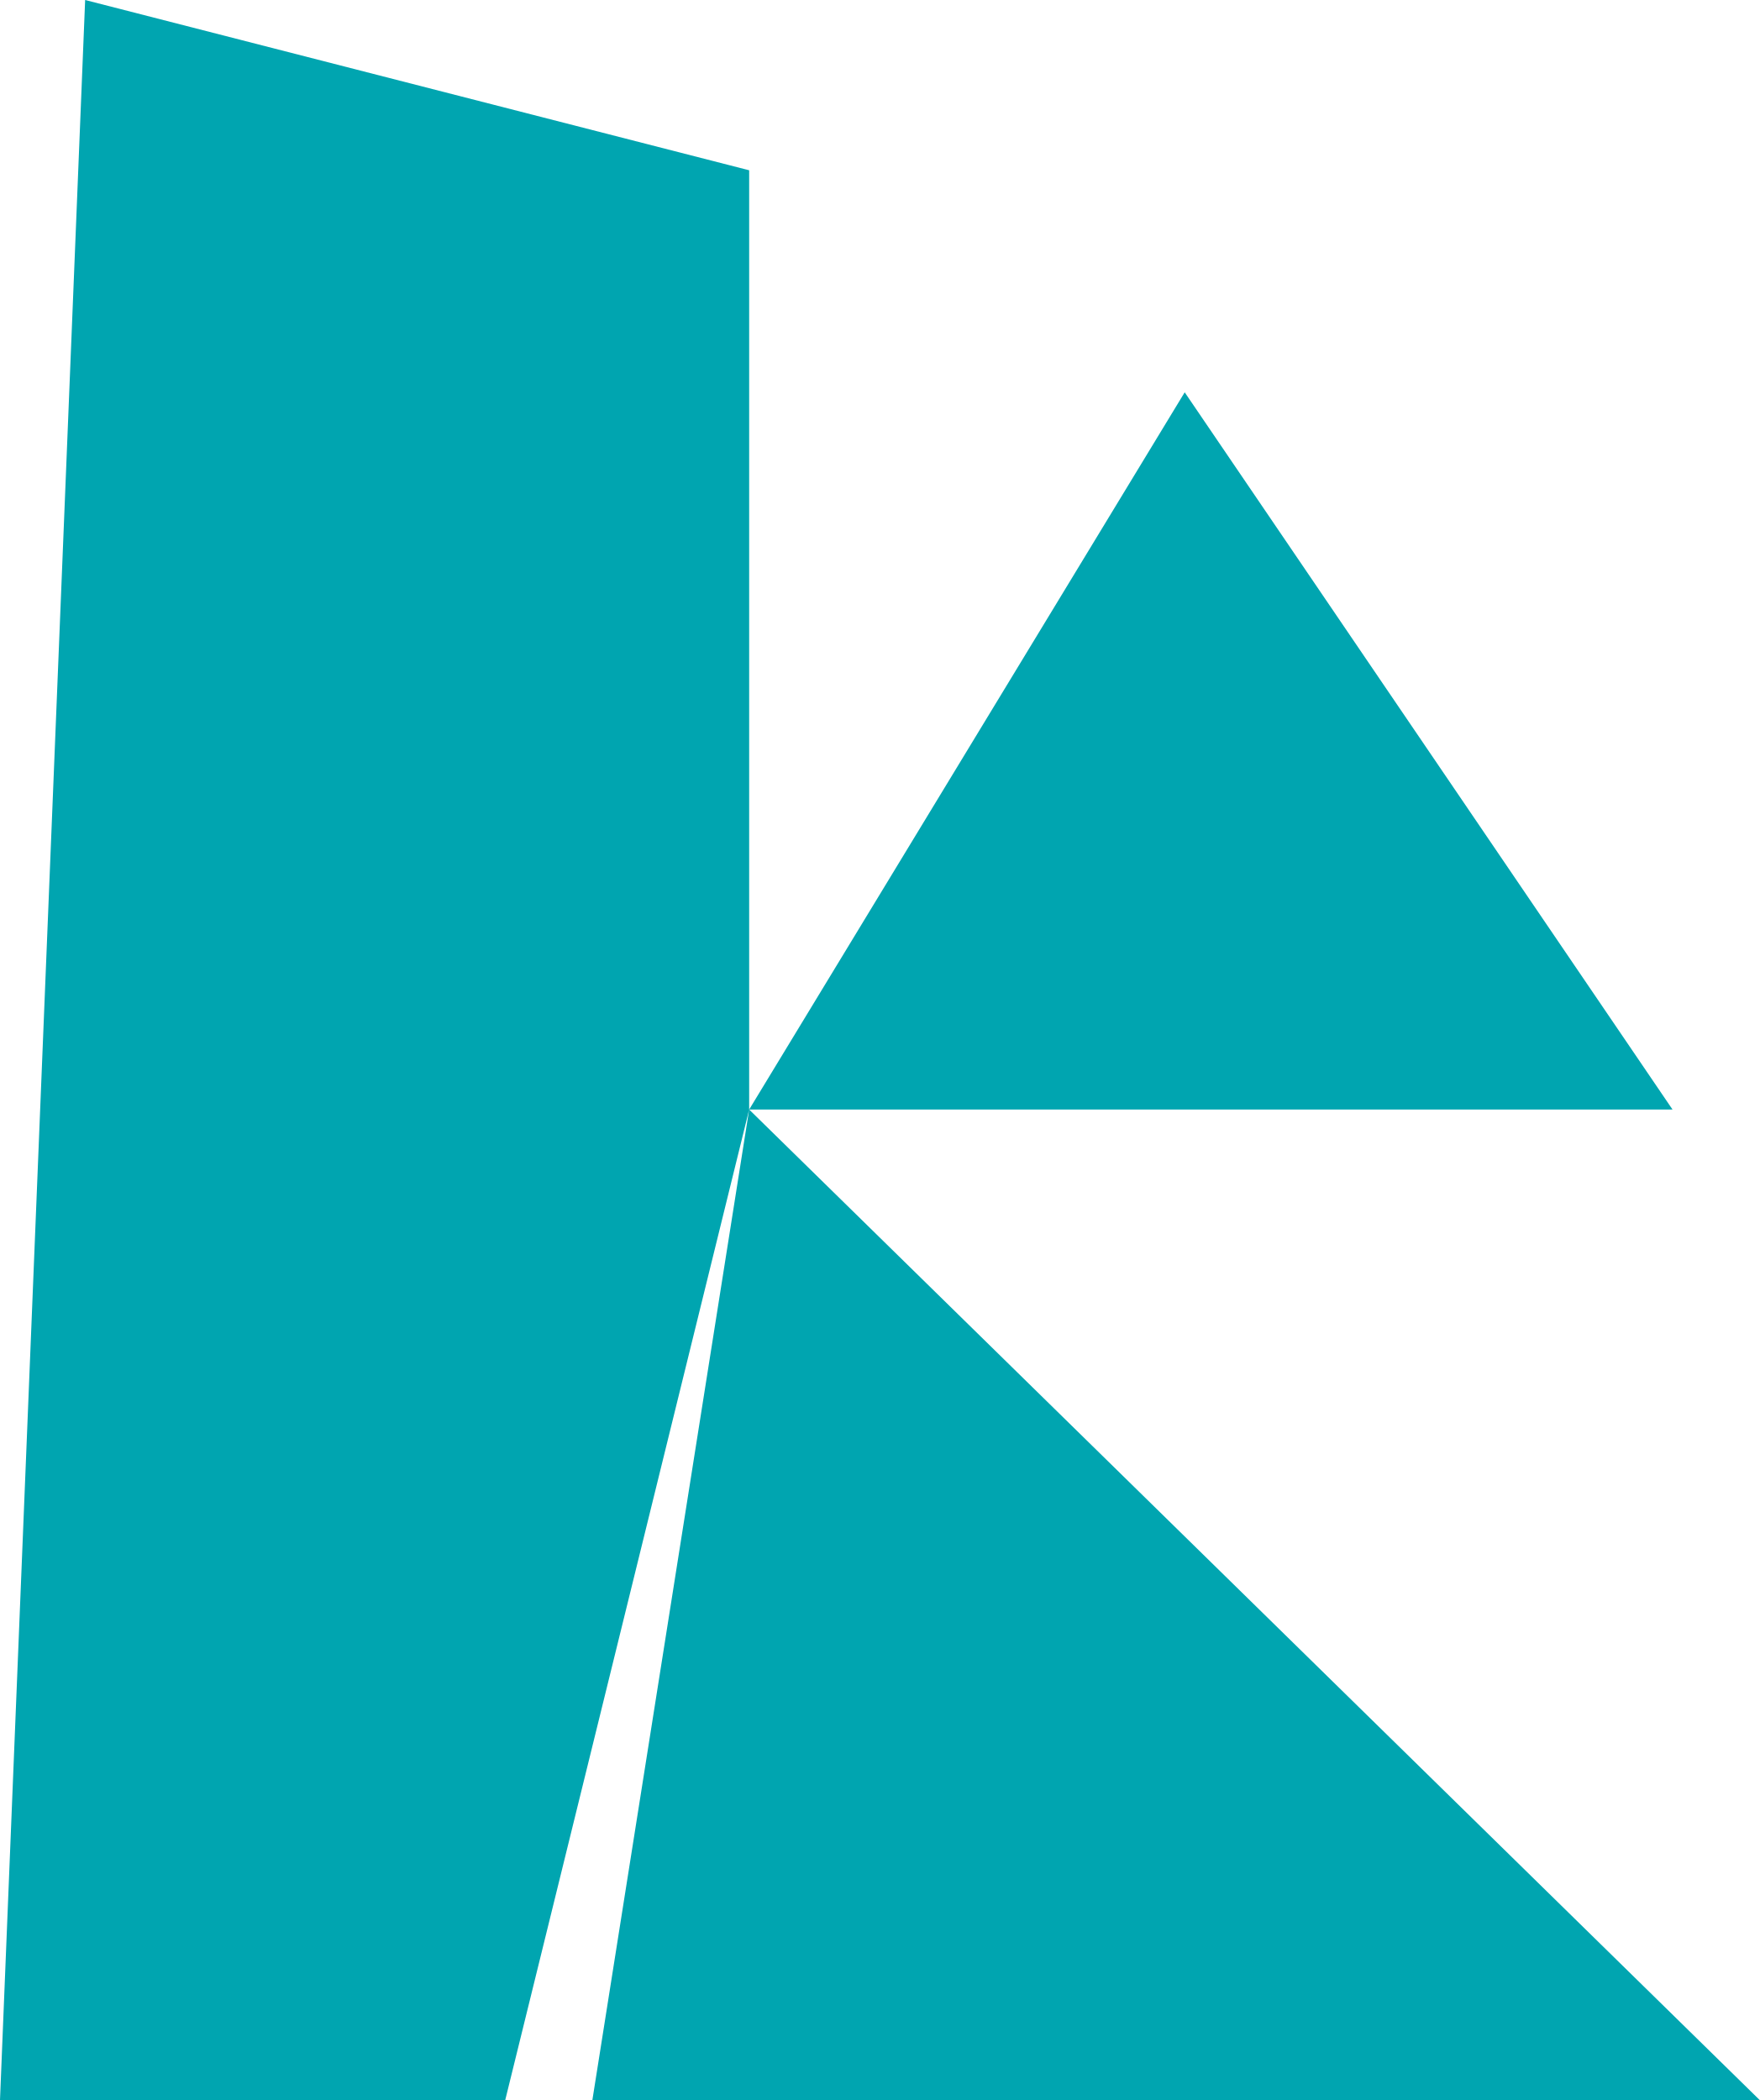
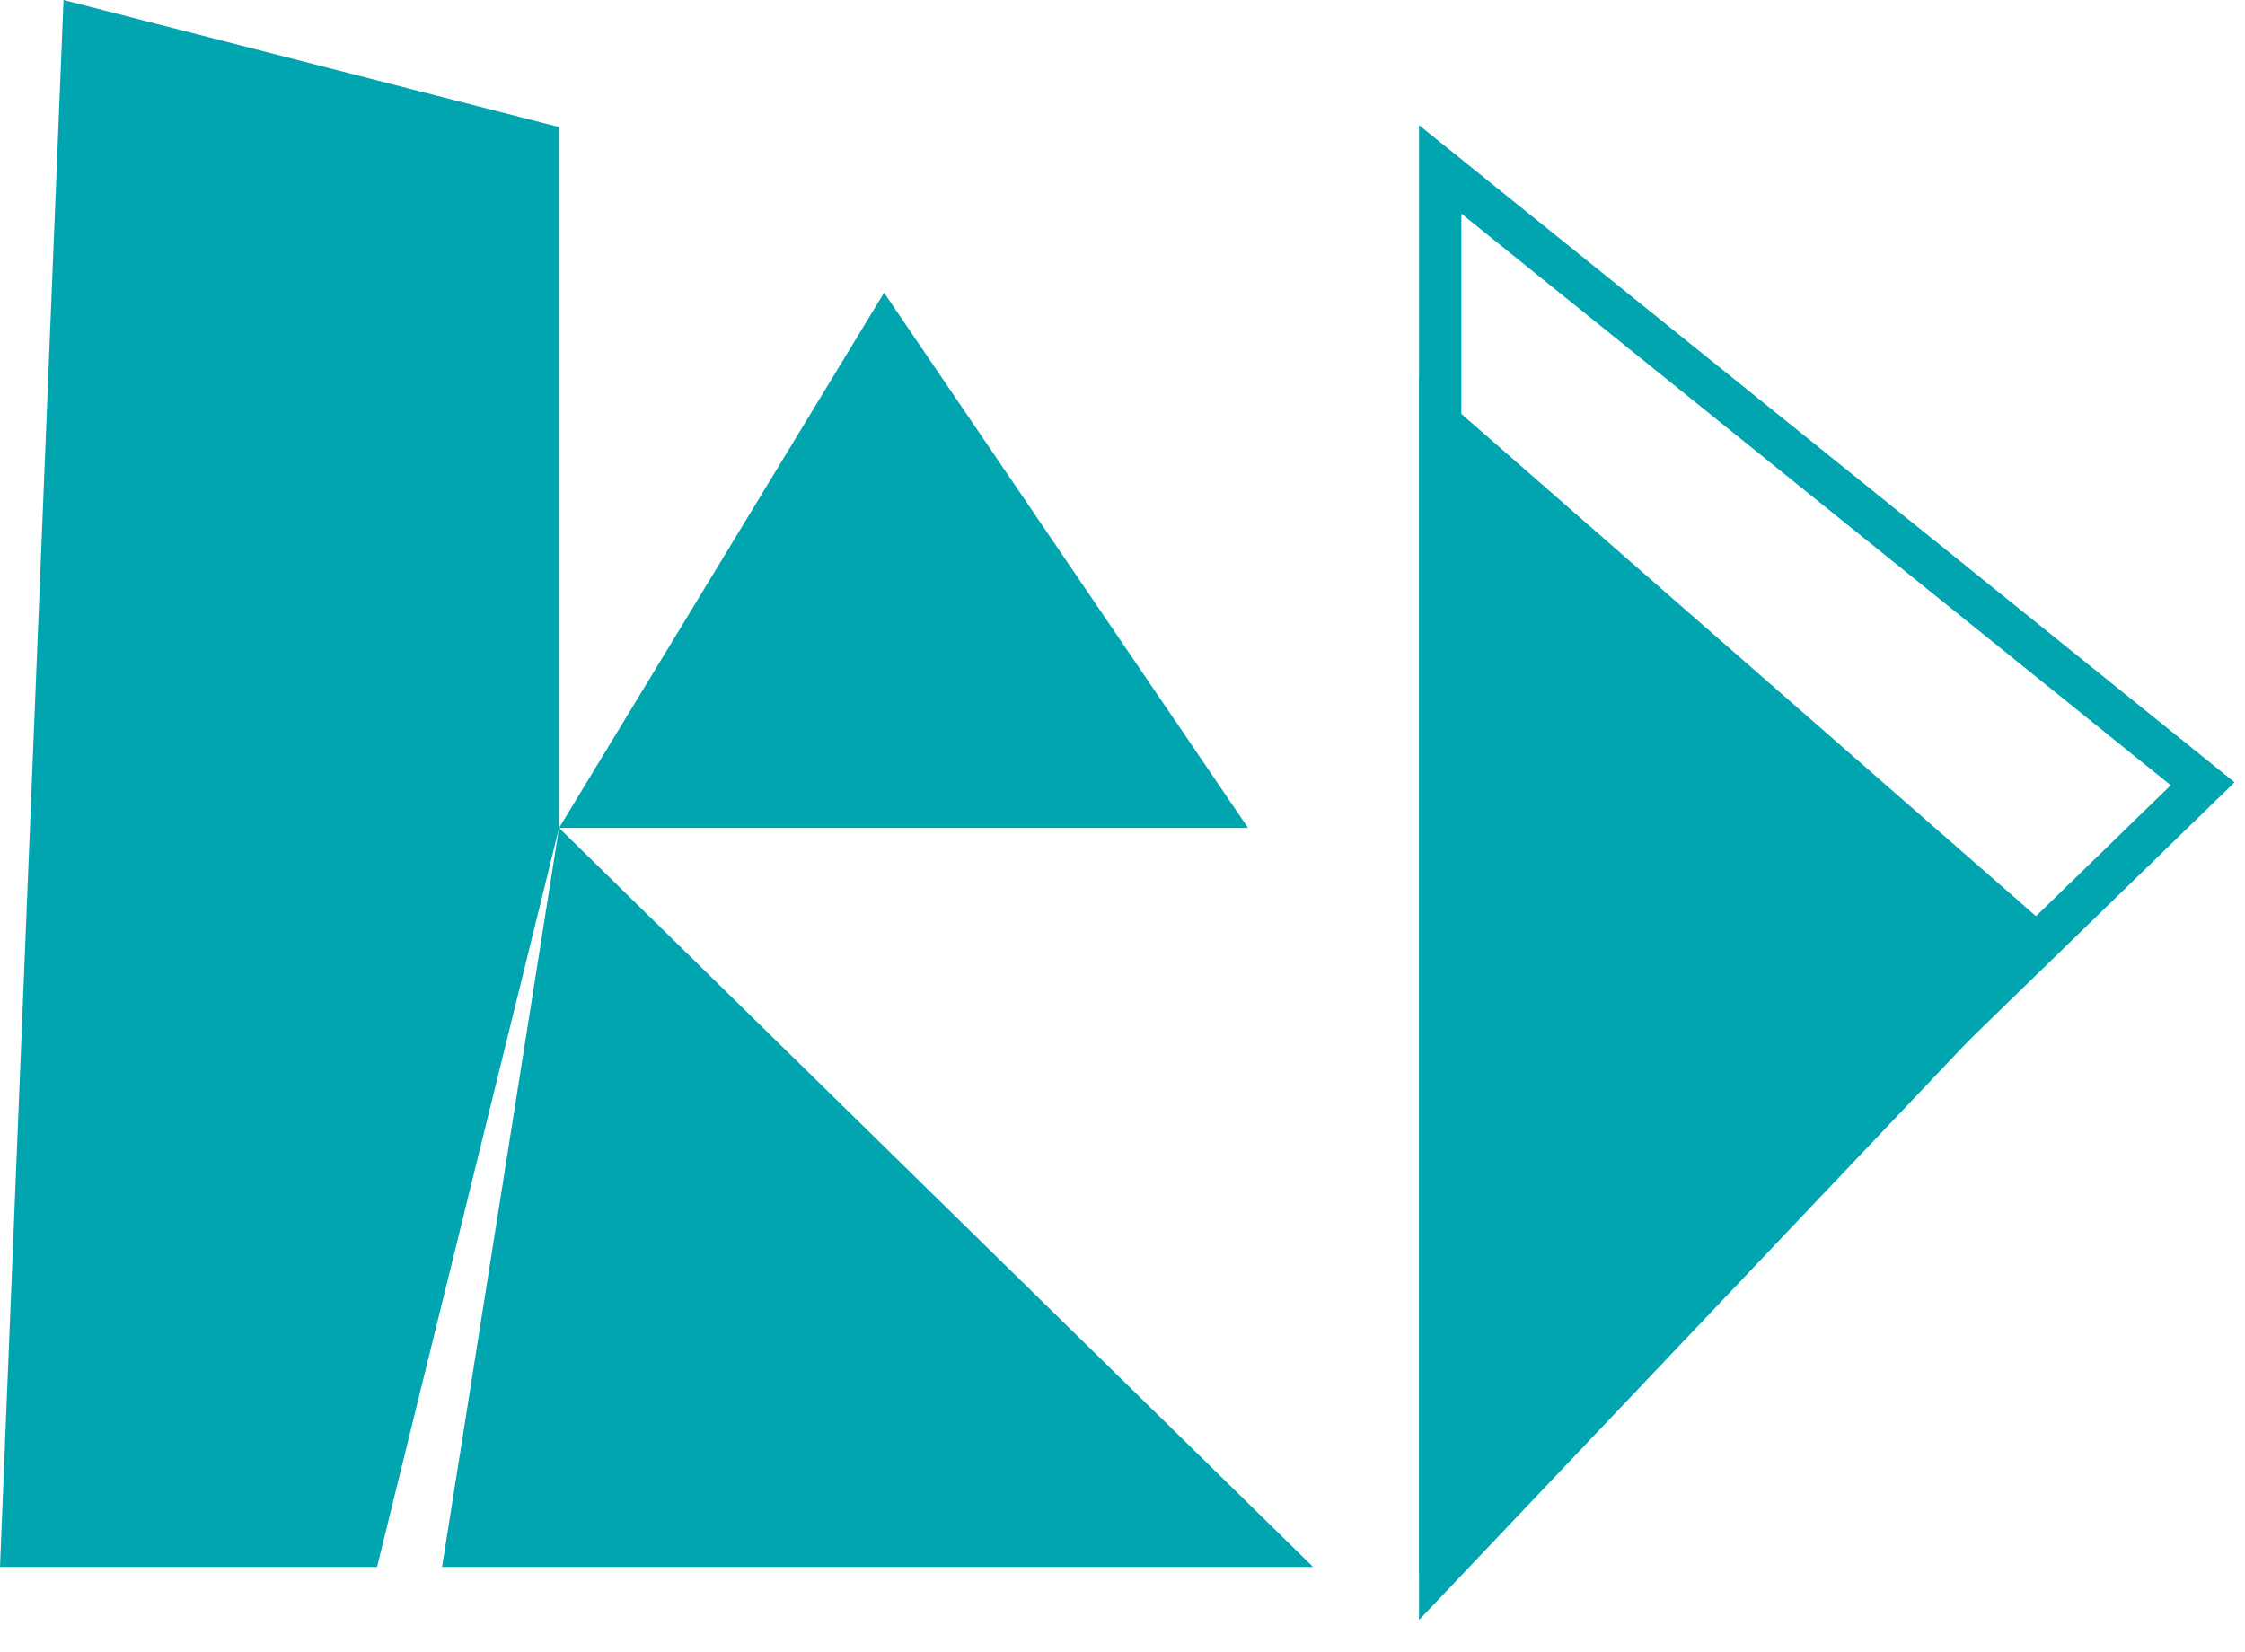
- <svg xmlns="http://www.w3.org/2000/svg" width="31" height="37" viewBox="0 0 31 37" fill="none">
+ <svg xmlns="http://www.w3.org/2000/svg" width="53" height="39" viewBox="0 0 53 39" fill="none">
  <path d="M1.5 0L13.198 3V19.549L20.871 6.912L29.465 19.549H13.198L31 37H10.436L13.198 19.549L8.901 37H0L1.5 0Z" fill="#00A5B0" />
+   <path d="M34 37V10L48 22.24L34 37Z" fill="#00A5B0" stroke="#00A5B0" />
+   <path d="M34 36V4L52 18.507L34 36Z" stroke="#00A5B0" />
</svg>
